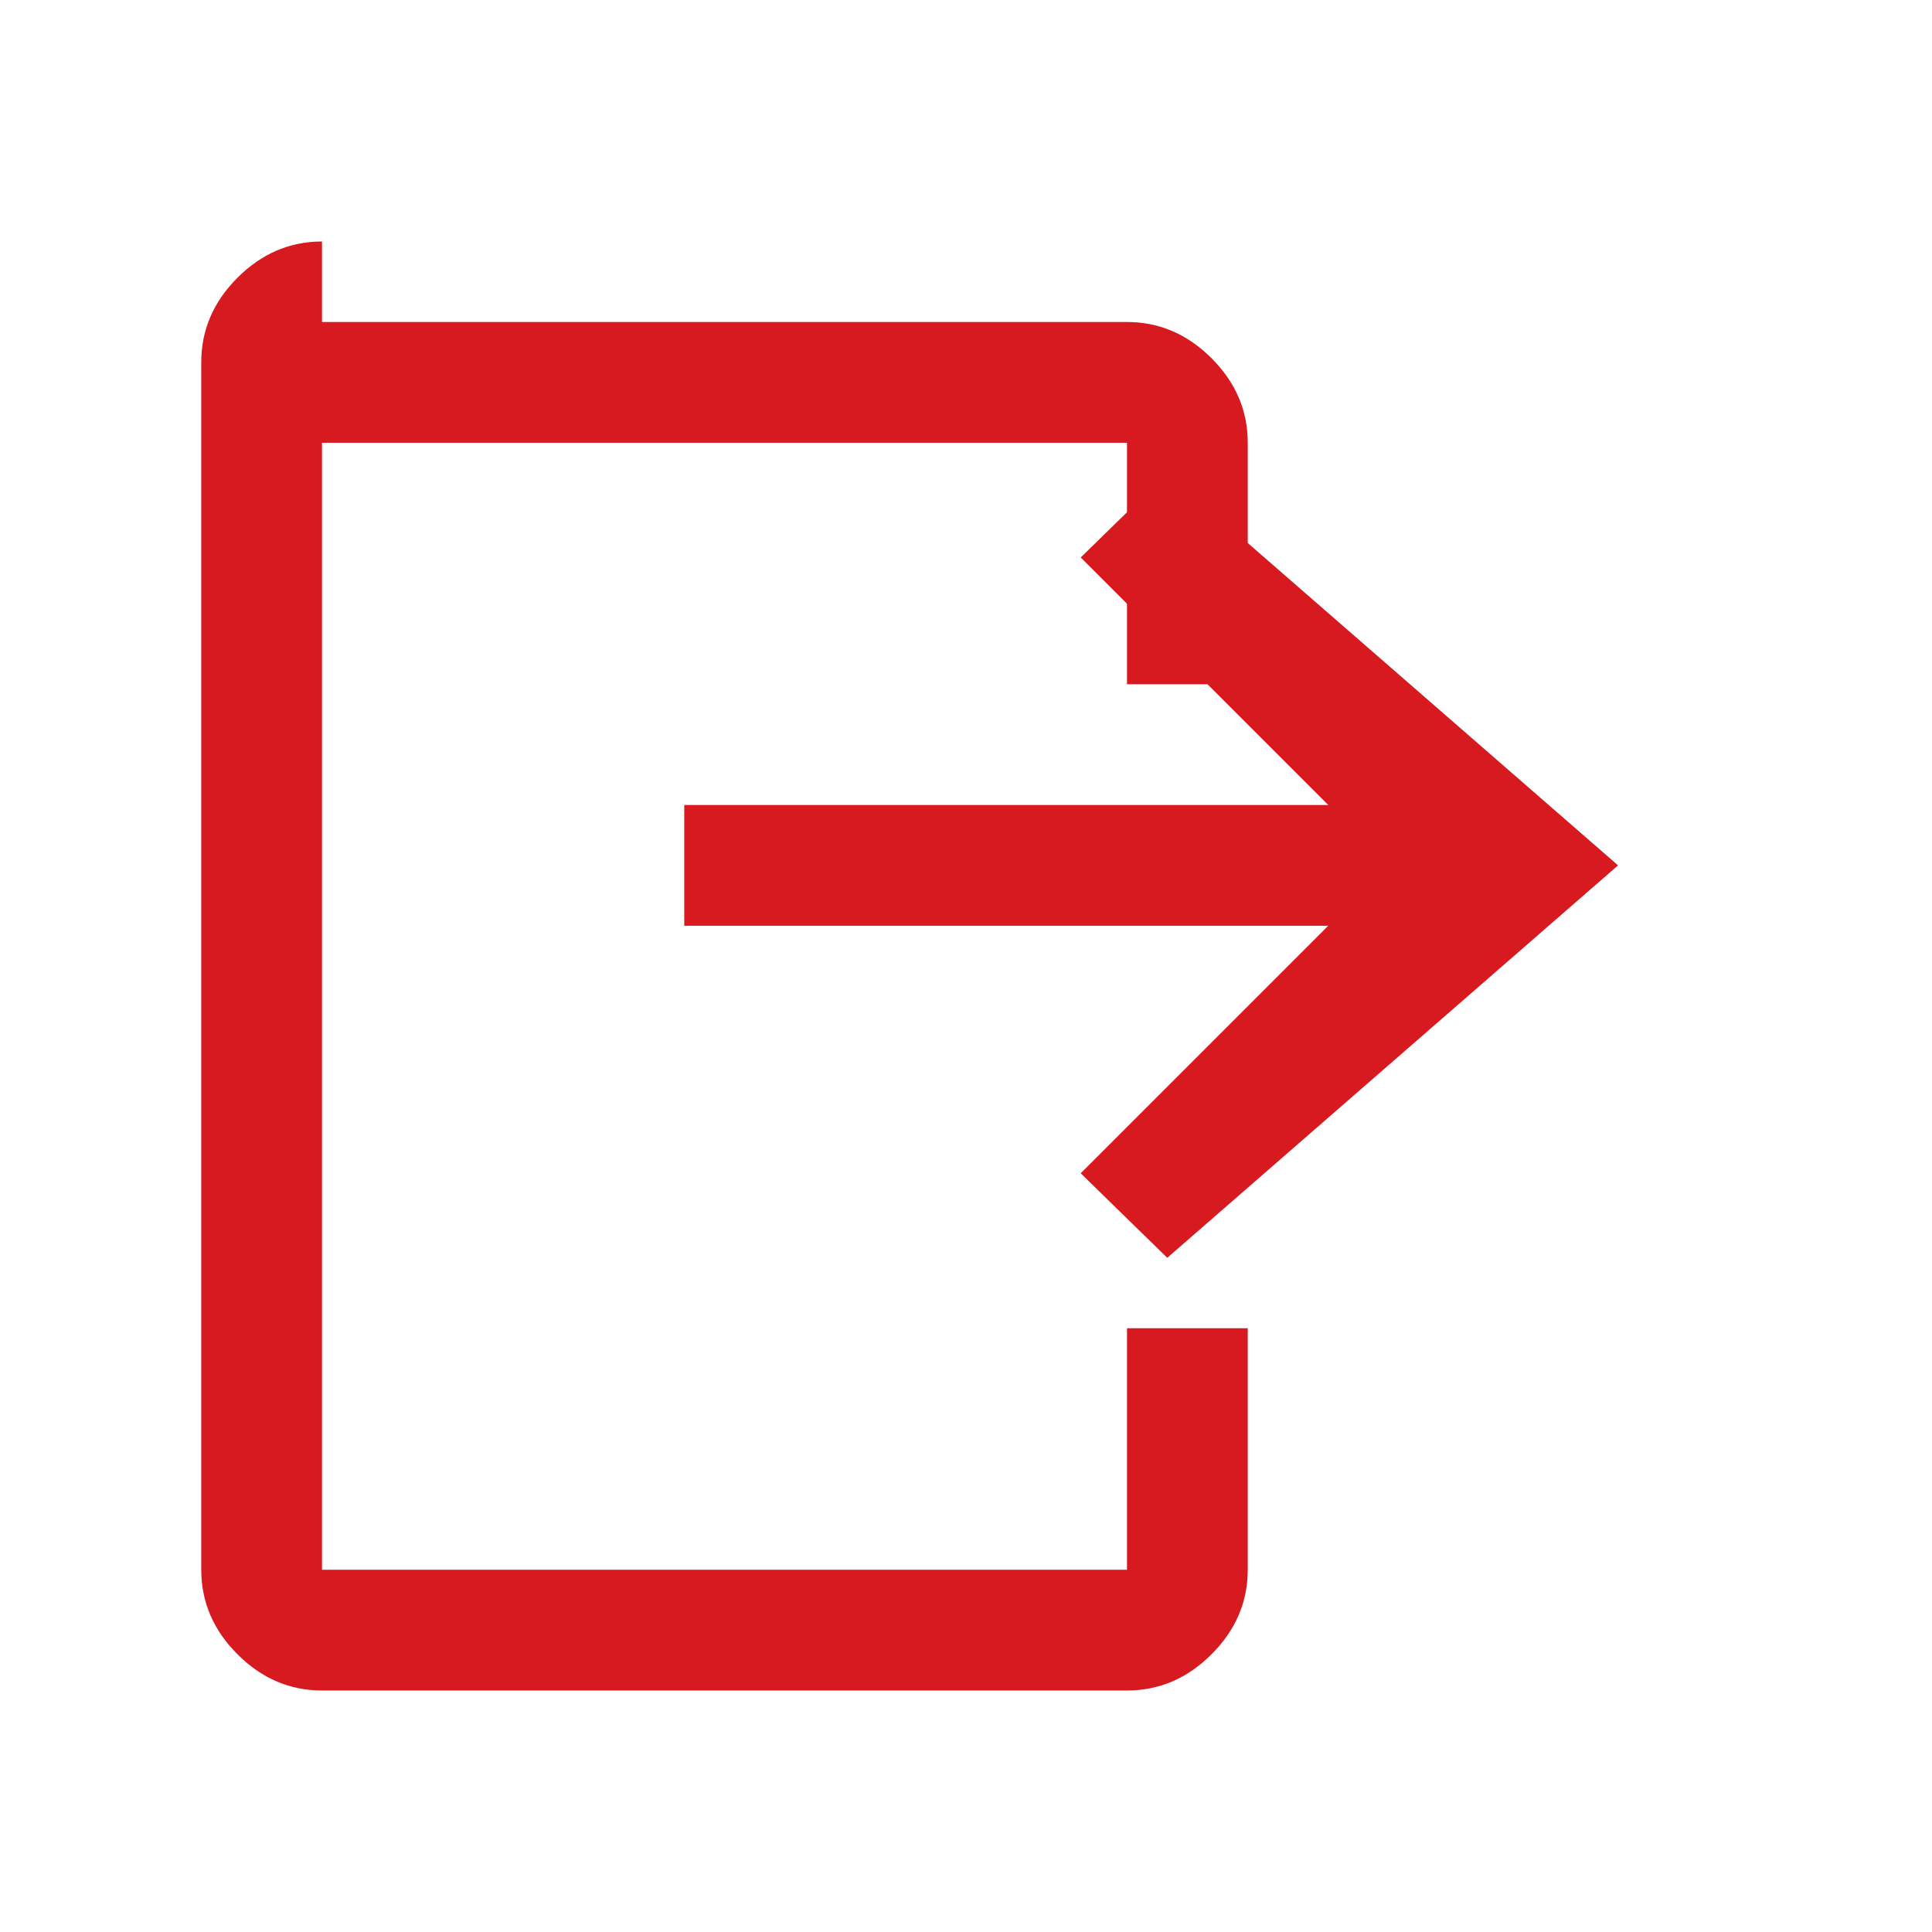
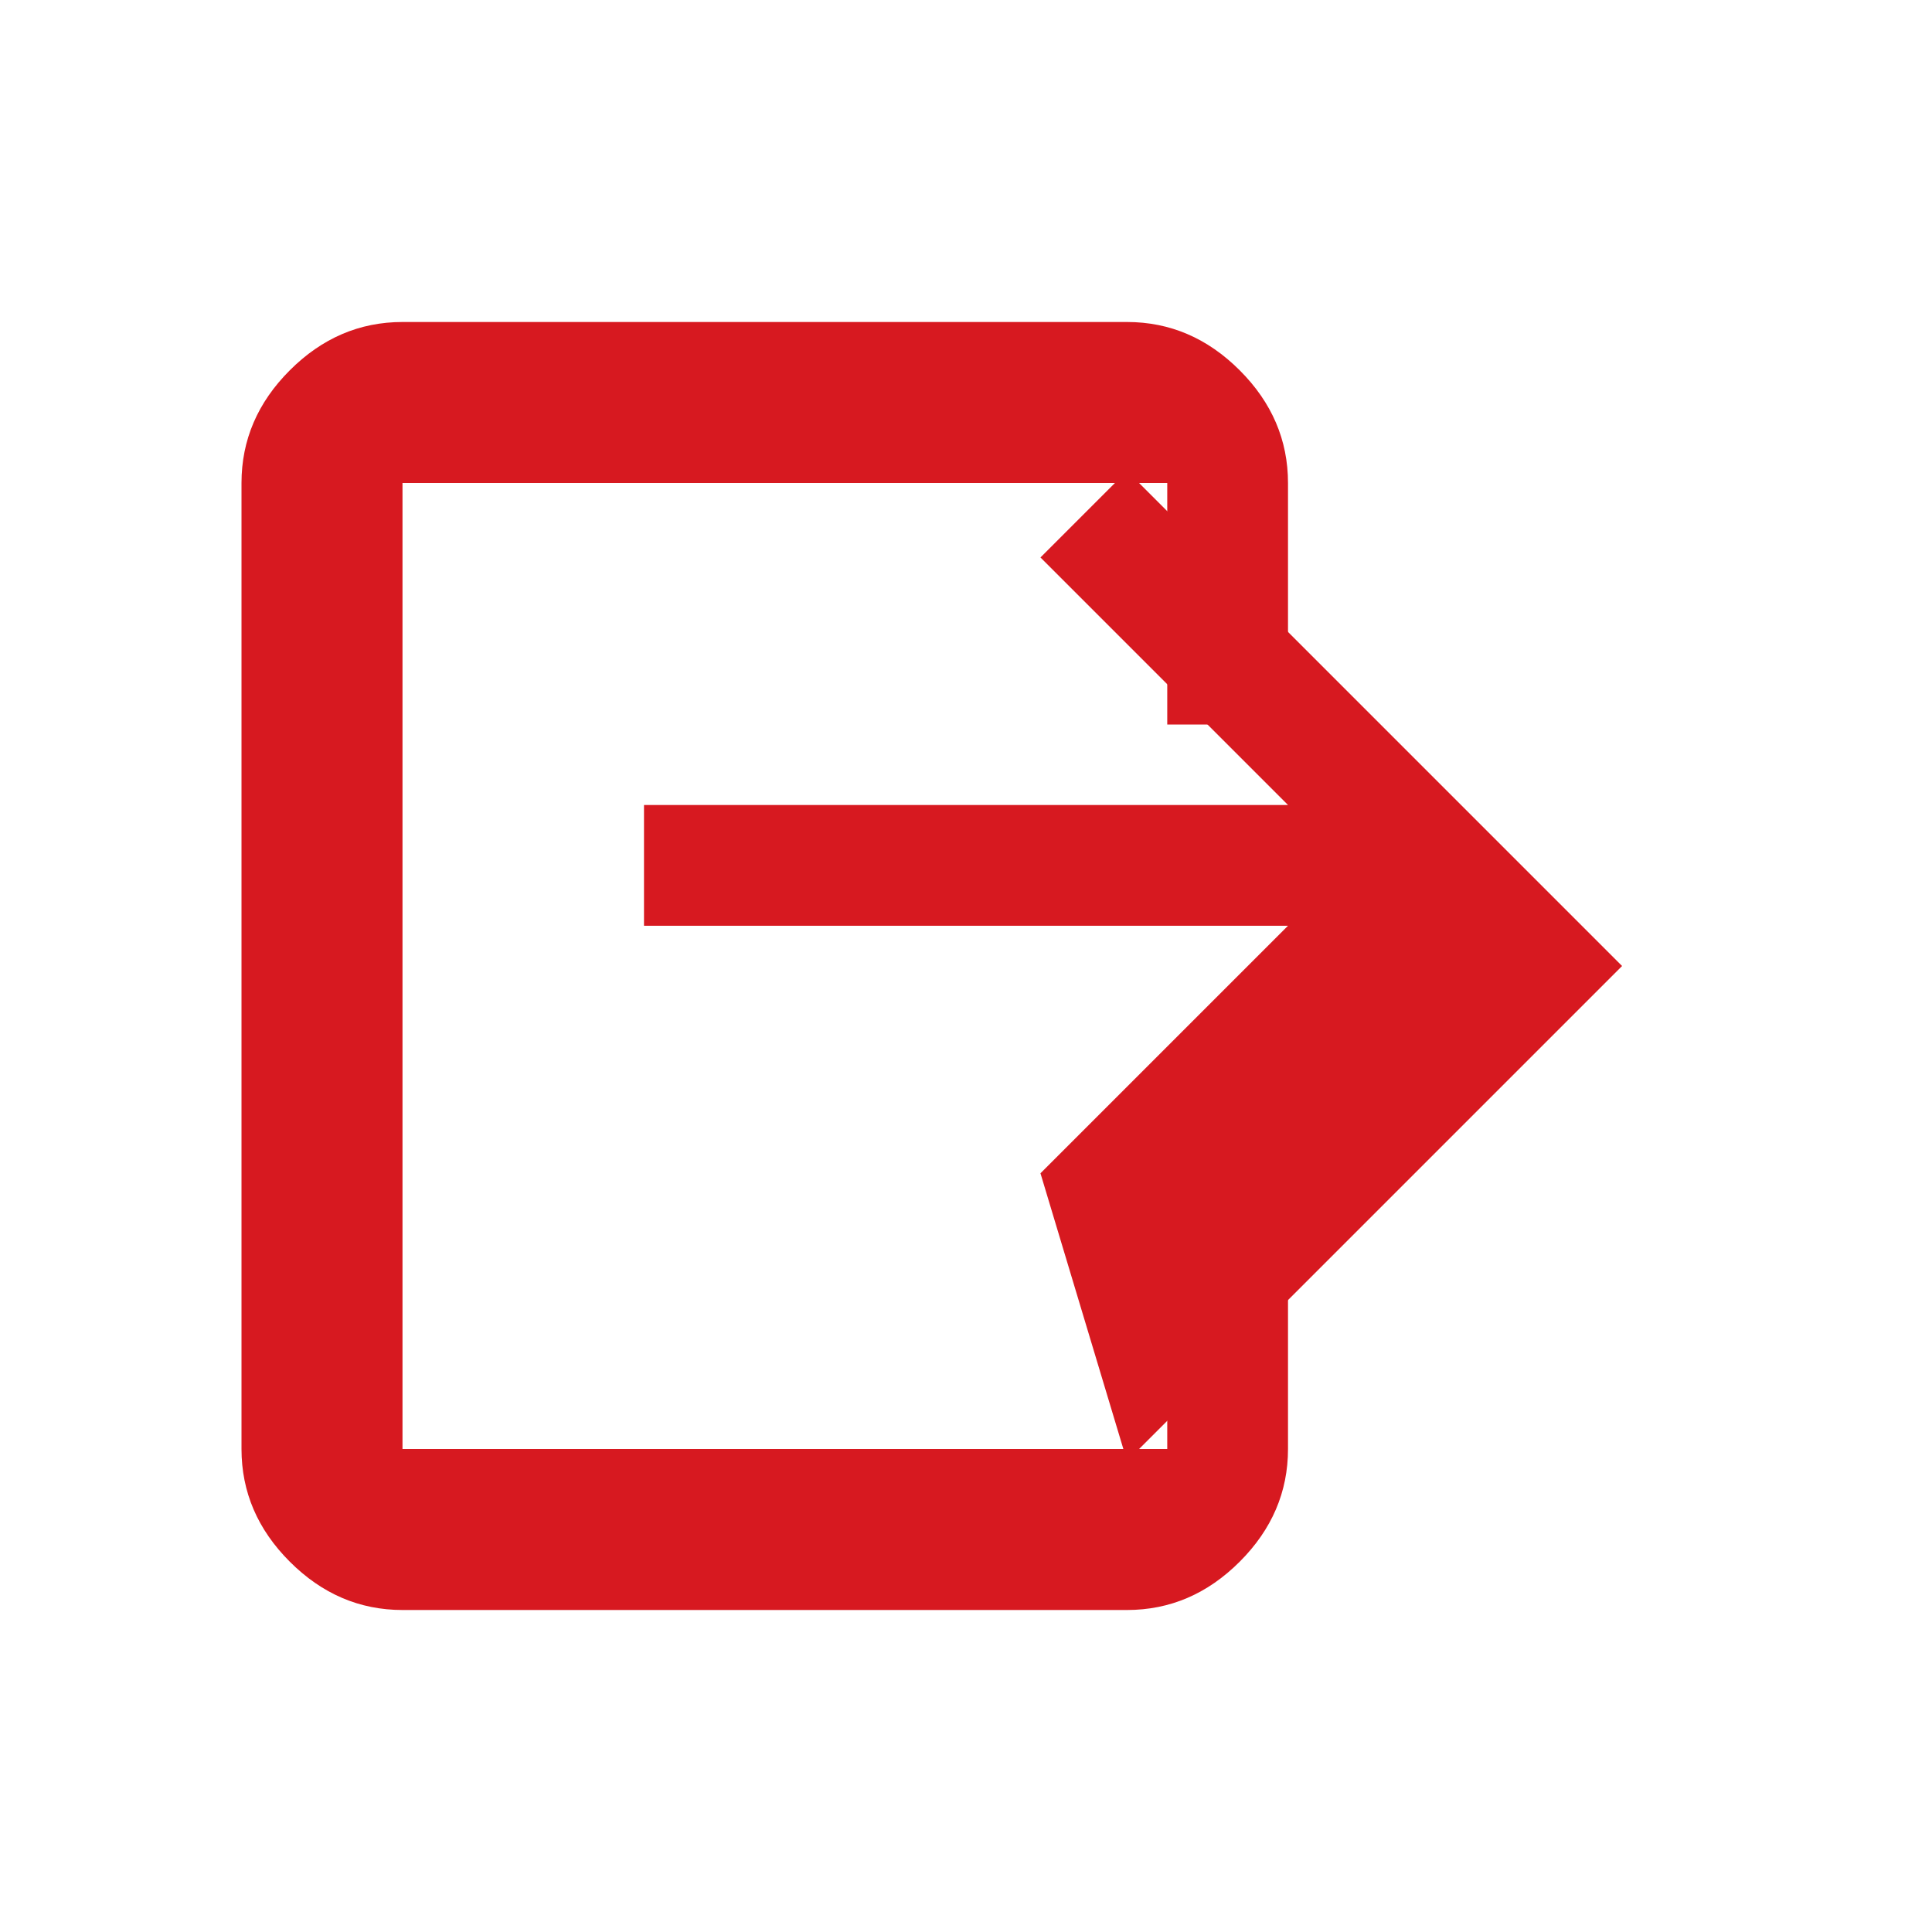
<svg xmlns="http://www.w3.org/2000/svg" viewBox="0 0 48 48" width="48" height="48">
-   <path fill="#D71920" d="M8 8h20q1.2 0 2.1.9.9.9.9 2.1v6h-3v-6H8v28h20v-6h3v6q0 1.2-.9 2.1-.9.9-2.1.9H8q-1.2 0-2.1-.9Q5 40.2 5 39V9q0-1.2.9-2.1Q6.8 6 8 6Z" />
-   <path fill="#D71920" d="M26.85 29.15 33 23H17v-3h16l-6.15-6.15 2.15-2.1L40.2 21.5 29 31.25Z" />
+   <path fill="#D71920" d="M10 8h18q1.6 0 2.8 1.2Q32 10.4 32 12v6h-3v-6H10v24h19v-6h3v6q0 1.6-1.2 2.8Q29.6 40 28 40H10q-1.6 0-2.8-1.2Q6 37.6 6 36V12q0-1.6 1.2-2.8Q8.4 8 10 8Z" />
+   <path fill="#D71920" d="M25.85 29.15 32 23H16v-3h16l-6.15-6.15L28 11.7 40.3 24 28 36.3Z" />
</svg>
